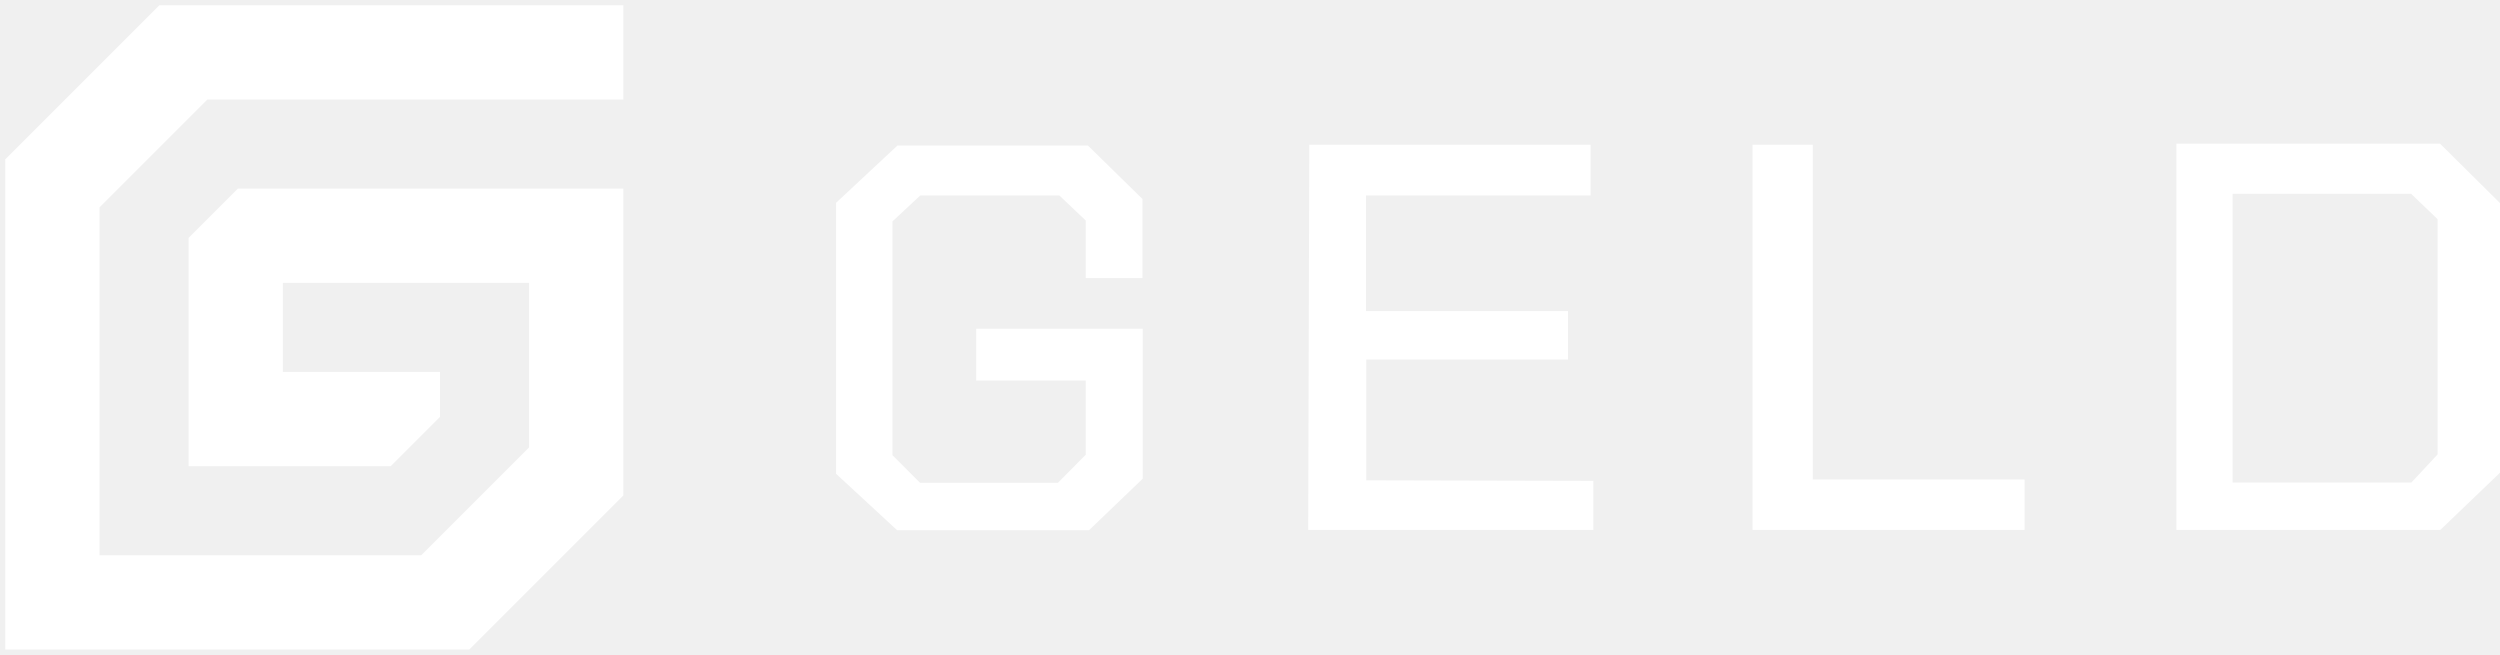
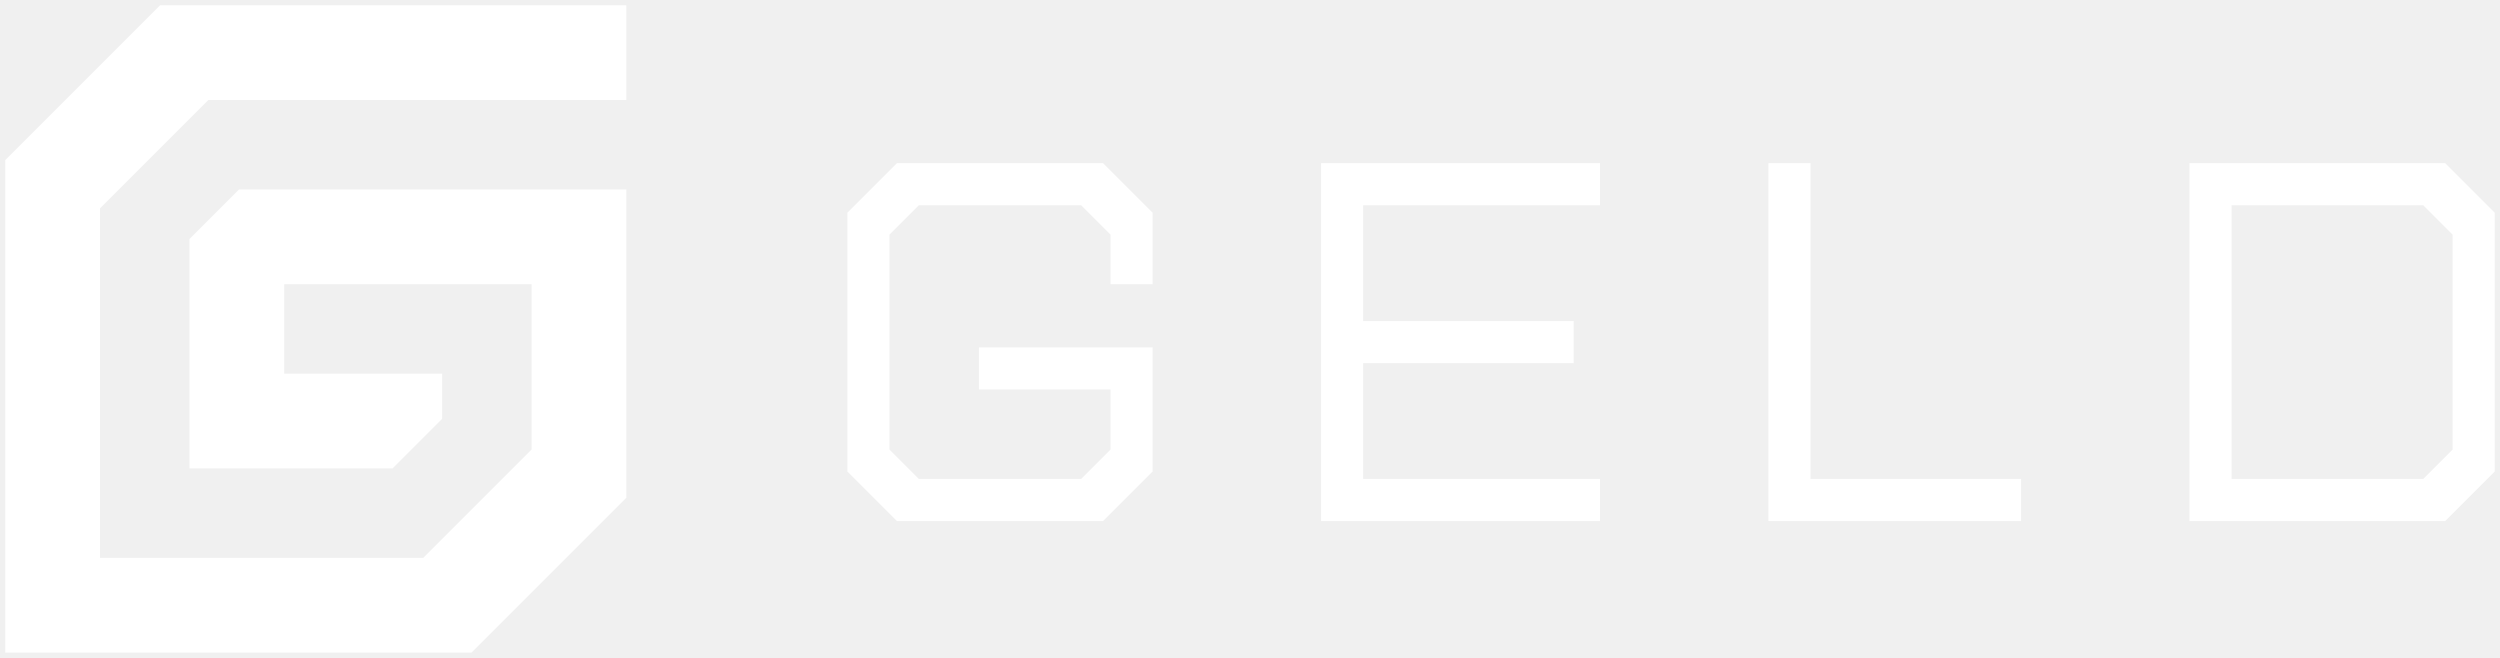
- <svg xmlns="http://www.w3.org/2000/svg" viewBox="0 0 91.71 24.02" width="91.71" height="24.02" fill="#ffffff" role="img" aria-label="Geld">
-   <path d="M22.867 0.192L5.845 0.192L0.192 5.845L0.192 23.828L17.215 23.828L22.867 18.175L22.867 6.918L8.727 6.918L6.918 8.727L6.918 17.102L14.332 17.102L16.141 15.293L16.141 13.643L10.377 13.643L10.377 10.377L19.408 10.377L19.408 16.413L15.453 20.369L3.651 20.369L3.651 7.607L7.607 3.651L22.867 3.651Z" />
-   <path d="m41.91 10.2v-2.9l-2-1.96h-6.99l-2.25 2.1v9.94l2.24 2.07h7.04l1.97-1.89v-5.5h-6.11v1.9h4.02v2.72l-1.02 1.03h-5.06l-1.01-1.01v-8.58l1.02-0.95h5.1l0.97 0.92v2.11h2.08z" />
-   <path d="m58.35 5.31h-10.32l-0.04 14.13h10.46v-1.8l-8.33-0.02v-4.43h7.4v-1.78h-7.41v-4.24h8.24v-1.86z" />
-   <path d="m64.29 5.31v14.13h9.98v-1.85h-7.77v-12.28h-2.21z" />
-   <path d="m89.51 5.27h-9.67v14.17h9.68l2.19-2.1v-9.89l-2.2-2.18zm-0.09 11.4-0.96 1.03h-6.56v-10.59h6.55l0.97 0.93v8.63z" />
+ <svg xmlns="http://www.w3.org/2000/svg" viewBox="0 0 95 25" width="95" height="25" fill="#ffffff" role="img" aria-label="Geld">
+   <path d="M23.8 0.2L6.083 0.2L0.2 6.083L0.2 24.8L17.917 24.8L23.8 18.917L23.8 7.2L9.083 7.2L7.2 9.083L7.2 17.8L14.917 17.8L16.8 15.917L16.8 14.2L10.8 14.2L10.8 10.8L20.2 10.8L20.2 17.083L16.083 21.2L3.8 21.2L3.8 7.917L7.917 3.8L23.8 3.8Z" />
+   <path d="M43.8 10.8L43.8 8.083L41.917 6.2L34.083 6.2L32.2 8.083L32.2 17.917L34.083 19.8L41.917 19.8L43.8 17.917L43.8 13.2L37.2 13.2L37.2 14.8L42.2 14.8L42.2 17.083L41.083 18.2L34.917 18.2L33.8 17.083L33.8 8.917L34.917 7.8L41.083 7.8L42.2 8.917L42.2 10.8Z" />
+   <path d="M60.8 6.2L50.2 6.2L50.2 19.8L60.8 19.8L60.8 18.2L51.8 18.2L51.8 13.8L59.8 13.8L59.8 12.2L51.8 12.2L51.8 7.8L60.8 7.8Z" />
+   <path d="M67.2 6.2L67.2 19.8L76.8 19.8L76.8 18.2L68.8 18.2L68.8 6.2Z" />
+   <path d="M83.2 6.2L83.2 19.8L92.917 19.8L94.8 17.917L94.8 8.083L92.917 6.2ZM84.8 7.8L92.083 7.8L93.2 8.917L93.2 17.083L92.083 18.2L84.8 18.2Z" />
</svg>
